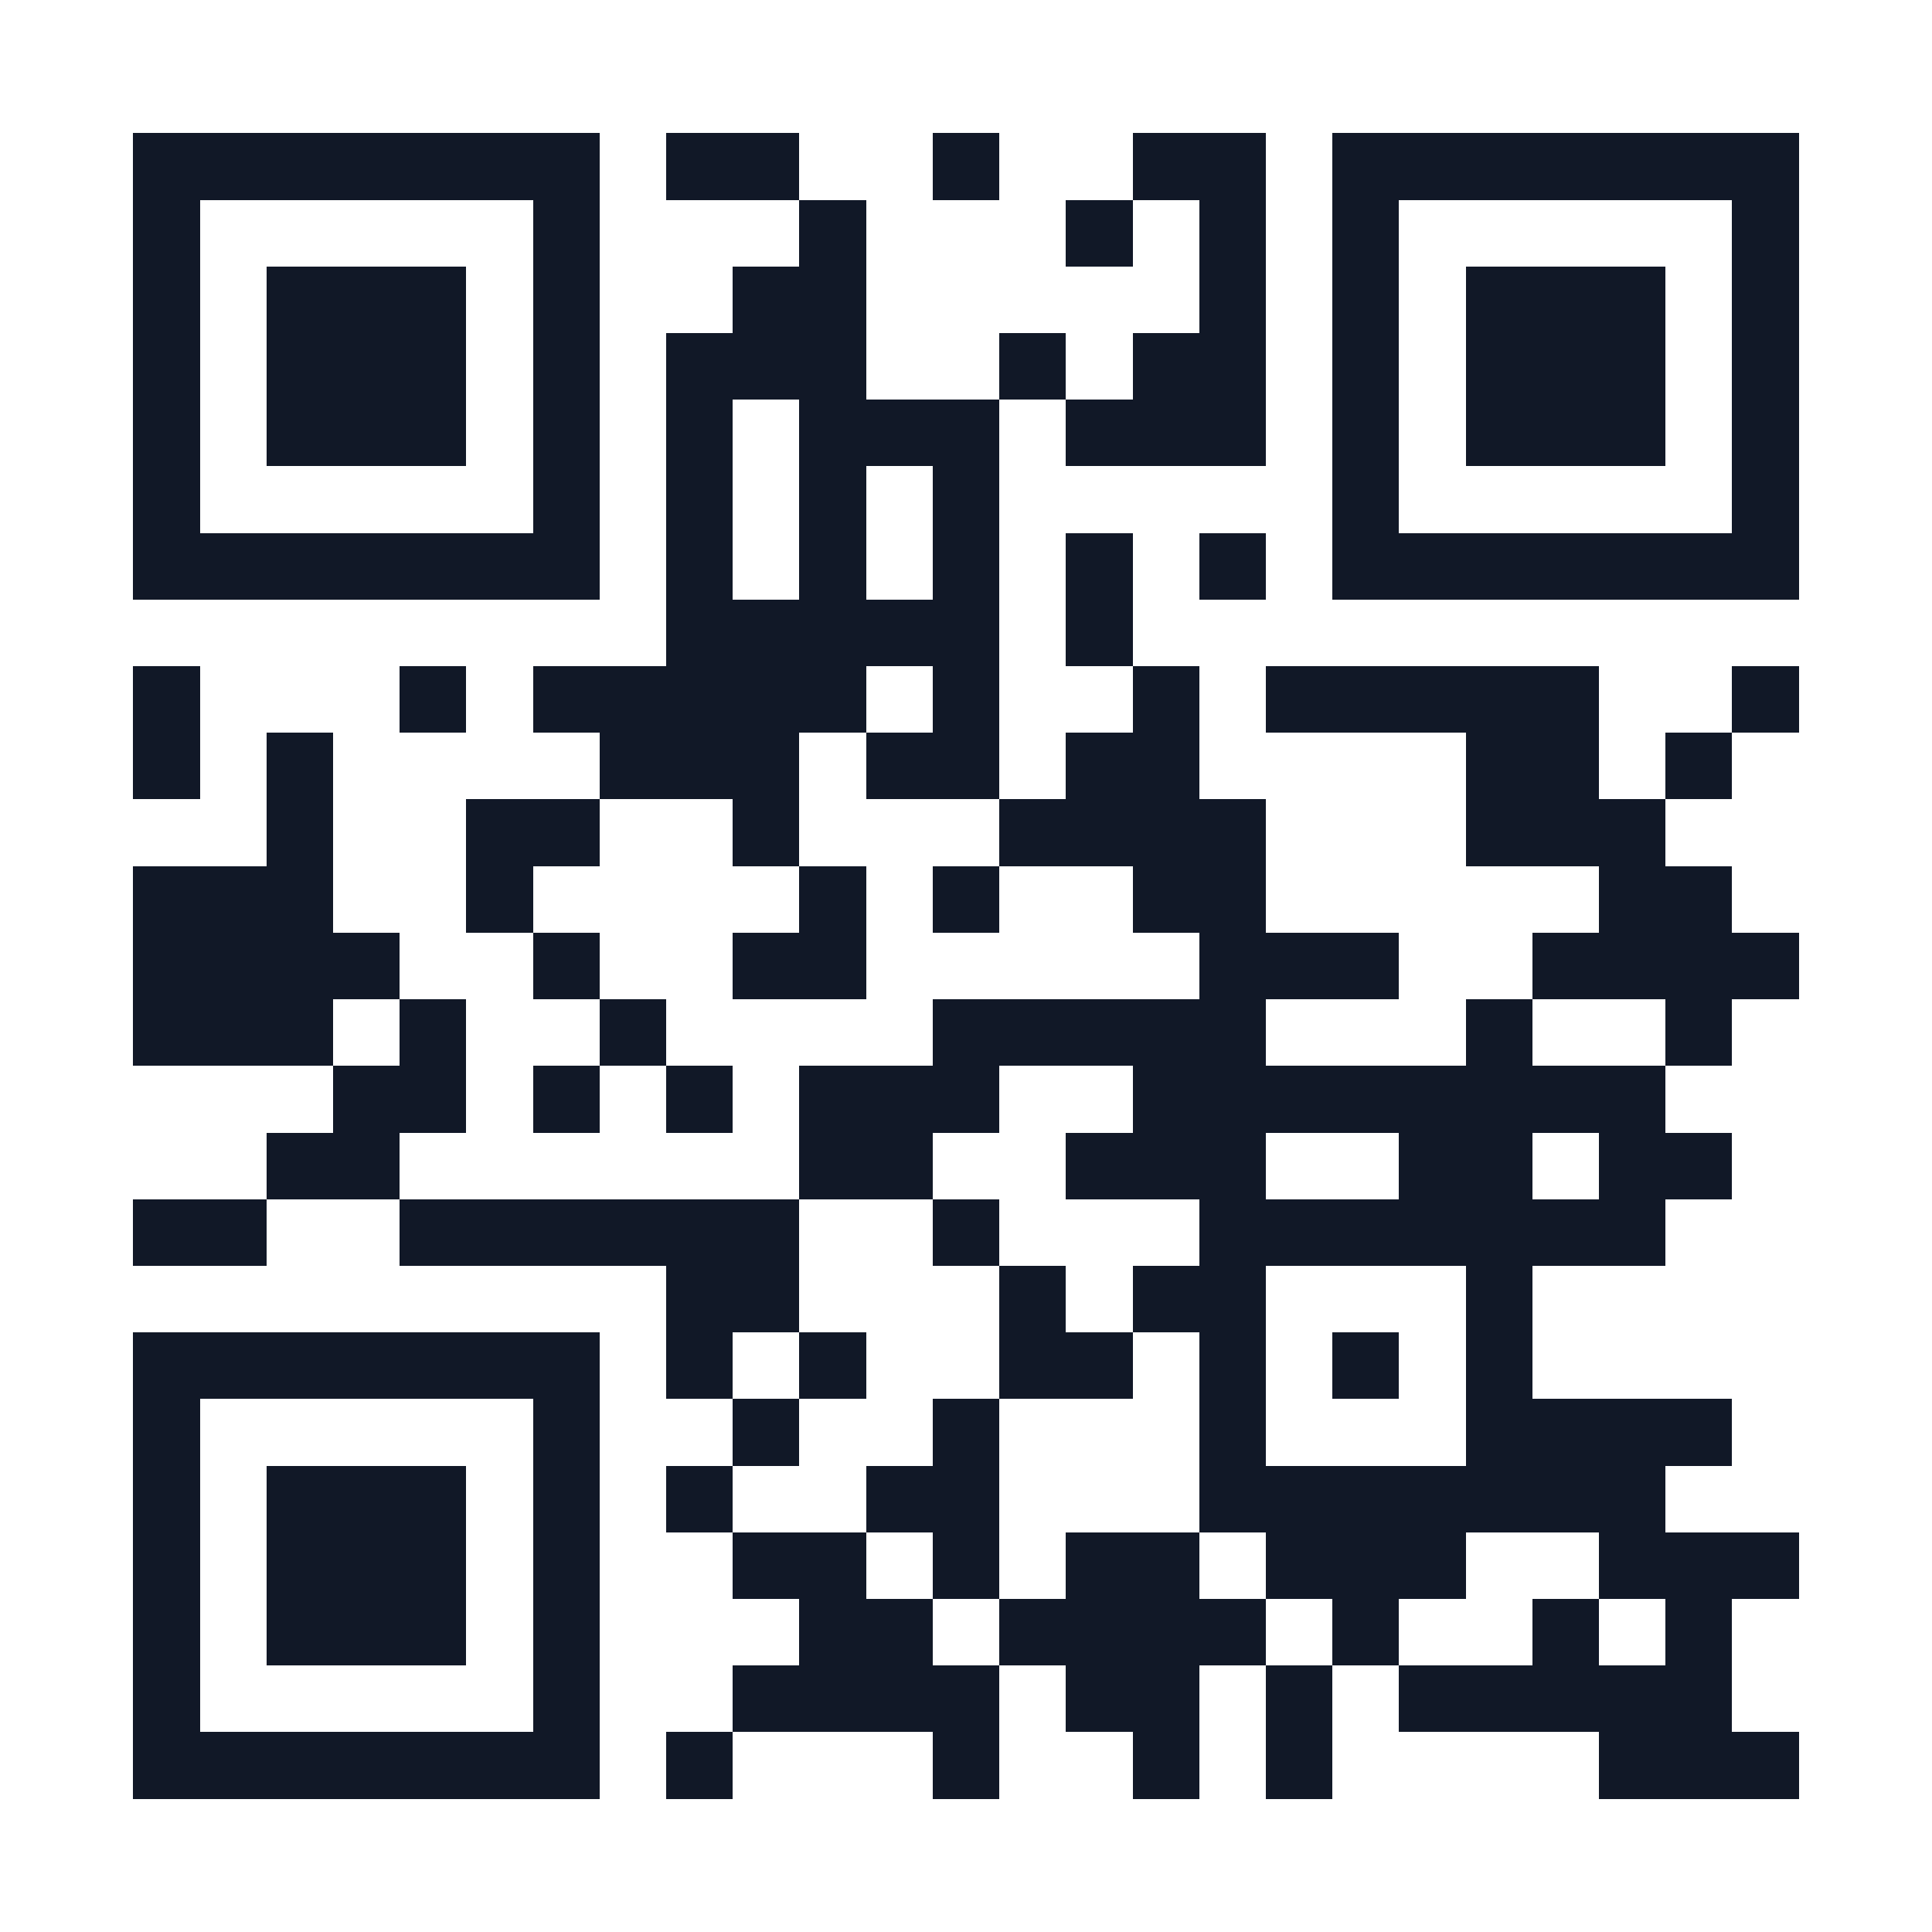
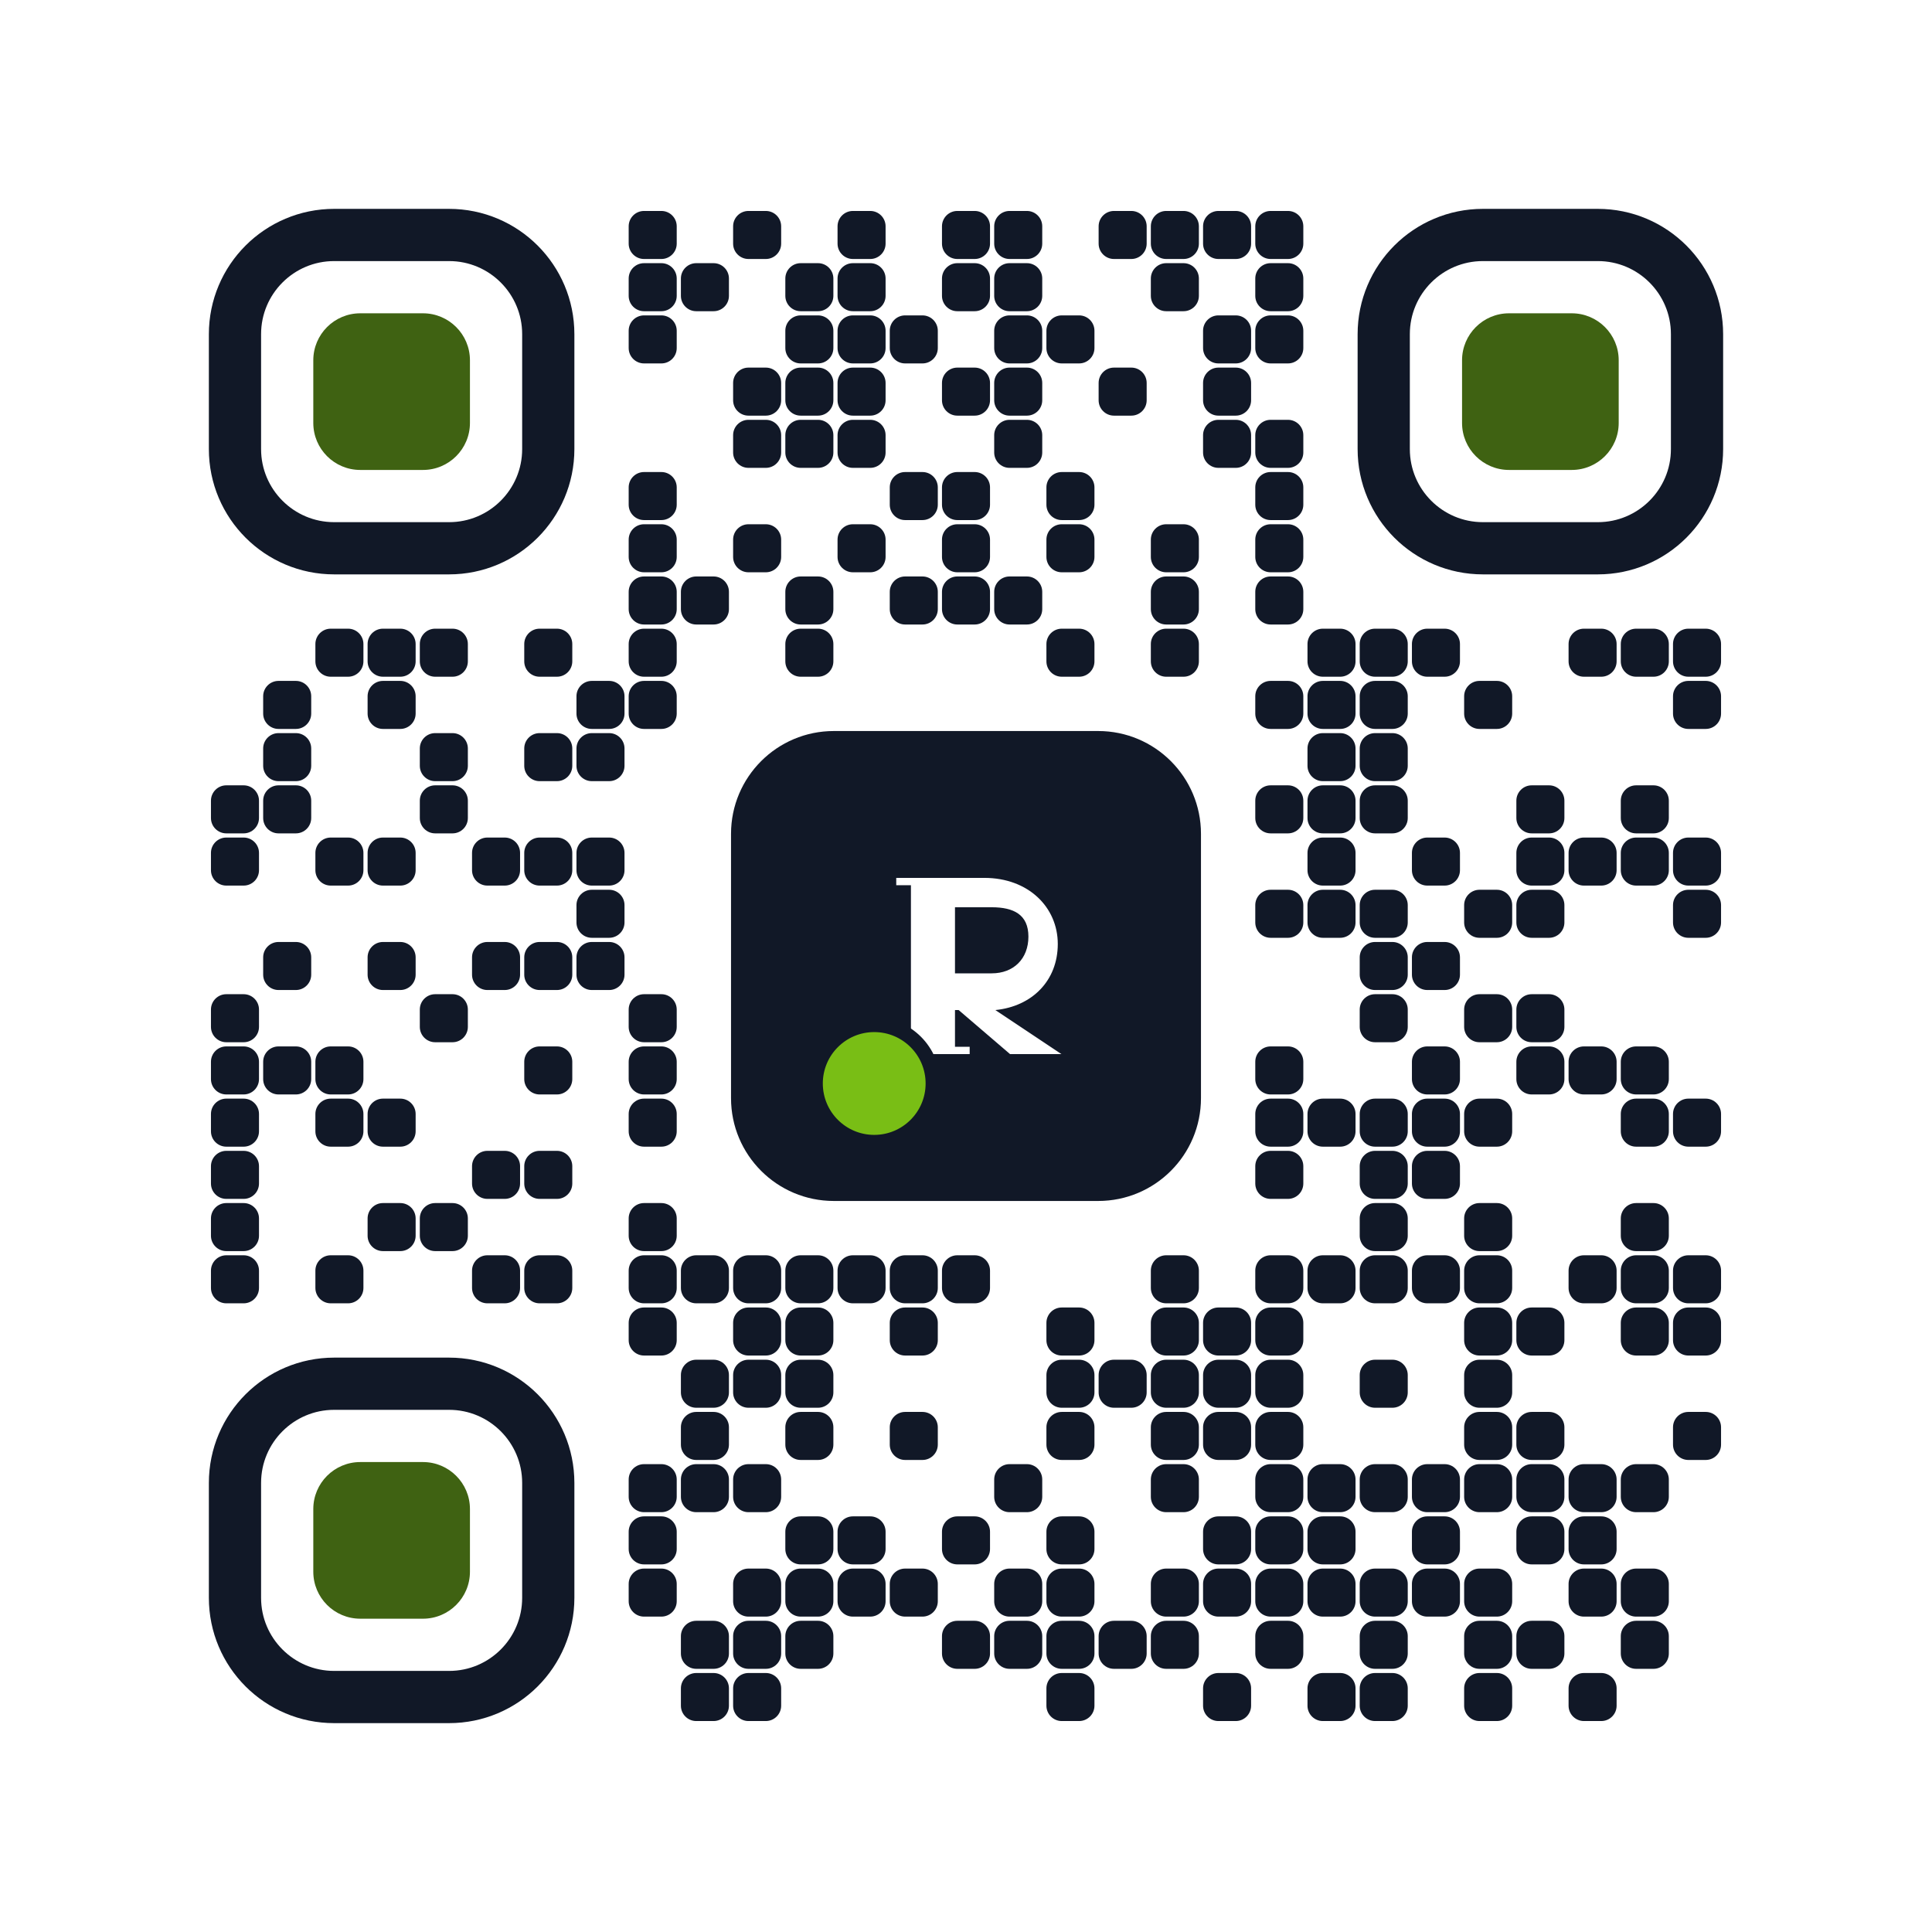
- <svg xmlns="http://www.w3.org/2000/svg" viewBox="0 0 29 29" shape-rendering="crispEdges">
-   <path fill="#ffffff" d="M0 0h29v29H0z" />
-   <path stroke="#111827" d="M2 2.5h7m1 0h2m2 0h1m2 0h2m1 0h7M2 3.5h1m5 0h1m3 0h1m3 0h1m1 0h1m1 0h1m5 0h1M2 4.5h1m1 0h3m1 0h1m2 0h2m5 0h1m1 0h1m1 0h3m1 0h1M2 5.5h1m1 0h3m1 0h1m1 0h3m2 0h1m1 0h2m1 0h1m1 0h3m1 0h1M2 6.5h1m1 0h3m1 0h1m1 0h1m1 0h3m1 0h3m1 0h1m1 0h3m1 0h1M2 7.5h1m5 0h1m1 0h1m1 0h1m1 0h1m5 0h1m5 0h1M2 8.5h7m1 0h1m1 0h1m1 0h1m1 0h1m1 0h1m1 0h7M10 9.5h5m1 0h1M2 10.5h1m3 0h1m1 0h5m1 0h1m2 0h1m1 0h5m2 0h1M2 11.5h1m1 0h1m4 0h3m1 0h2m1 0h2m4 0h2m1 0h1M4 12.5h1m2 0h2m2 0h1m3 0h4m3 0h3M2 13.5h3m2 0h1m4 0h1m1 0h1m2 0h2m5 0h2M2 14.5h4m2 0h1m2 0h2m5 0h3m2 0h4M2 15.5h3m1 0h1m2 0h1m4 0h5m3 0h1m2 0h1M5 16.5h2m1 0h1m1 0h1m1 0h3m2 0h8M4 17.5h2m6 0h2m2 0h3m2 0h2m1 0h2M2 18.5h2m2 0h6m2 0h1m3 0h7M10 19.5h2m3 0h1m1 0h2m3 0h1M2 20.5h7m1 0h1m1 0h1m2 0h2m1 0h1m1 0h1m1 0h1M2 21.5h1m5 0h1m2 0h1m2 0h1m3 0h1m3 0h4M2 22.5h1m1 0h3m1 0h1m1 0h1m2 0h2m3 0h7M2 23.5h1m1 0h3m1 0h1m2 0h2m1 0h1m1 0h2m1 0h3m2 0h3M2 24.5h1m1 0h3m1 0h1m3 0h2m1 0h4m1 0h1m2 0h1m1 0h1M2 25.5h1m5 0h1m2 0h4m1 0h2m1 0h1m1 0h5M2 26.5h7m1 0h1m3 0h1m2 0h1m1 0h1m4 0h3" />
+ <svg xmlns="http://www.w3.org/2000/svg" viewBox="0 0 37 37" role="img" aria-label="QR kód: reisapp.cz/navod">
+   <rect width="37" height="37" fill="#ffffff" />
+   <g fill="#111827">
+     <rect x="12.04" y="4.04" width="0.92" height="0.92" rx="0.294" />
+     <rect x="14.04" y="4.04" width="0.92" height="0.92" rx="0.294" />
+     <rect x="16.04" y="4.04" width="0.92" height="0.92" rx="0.294" />
+     <rect x="18.04" y="4.04" width="0.92" height="0.92" rx="0.294" />
+     <rect x="19.04" y="4.04" width="0.92" height="0.92" rx="0.294" />
+     <rect x="21.04" y="4.04" width="0.92" height="0.92" rx="0.294" />
+     <rect x="22.04" y="4.04" width="0.92" height="0.92" rx="0.294" />
+     <rect x="23.04" y="4.04" width="0.92" height="0.92" rx="0.294" />
+     <rect x="24.04" y="4.04" width="0.92" height="0.92" rx="0.294" />
+     <rect x="12.04" y="5.04" width="0.92" height="0.92" rx="0.294" />
+     <rect x="13.04" y="5.04" width="0.92" height="0.92" rx="0.294" />
+     <rect x="15.04" y="5.04" width="0.92" height="0.92" rx="0.294" />
+     <rect x="16.04" y="5.04" width="0.92" height="0.92" rx="0.294" />
+     <rect x="18.04" y="5.04" width="0.92" height="0.92" rx="0.294" />
+     <rect x="19.04" y="5.04" width="0.92" height="0.92" rx="0.294" />
+     <rect x="22.04" y="5.04" width="0.92" height="0.92" rx="0.294" />
+     <rect x="24.04" y="5.04" width="0.92" height="0.92" rx="0.294" />
+     <rect x="12.04" y="6.04" width="0.92" height="0.92" rx="0.294" />
+     <rect x="15.04" y="6.04" width="0.92" height="0.92" rx="0.294" />
+     <rect x="16.04" y="6.04" width="0.92" height="0.92" rx="0.294" />
+     <rect x="17.04" y="6.04" width="0.92" height="0.92" rx="0.294" />
+     <rect x="19.04" y="6.04" width="0.92" height="0.92" rx="0.294" />
+     <rect x="20.04" y="6.04" width="0.92" height="0.92" rx="0.294" />
+     <rect x="23.04" y="6.04" width="0.92" height="0.92" rx="0.294" />
+     <rect x="24.04" y="6.04" width="0.92" height="0.92" rx="0.294" />
+     <rect x="14.04" y="7.04" width="0.92" height="0.92" rx="0.294" />
+     <rect x="15.04" y="7.04" width="0.92" height="0.92" rx="0.294" />
+     <rect x="16.04" y="7.04" width="0.92" height="0.92" rx="0.294" />
+     <rect x="18.04" y="7.04" width="0.92" height="0.92" rx="0.294" />
+     <rect x="19.04" y="7.04" width="0.92" height="0.92" rx="0.294" />
+     <rect x="21.04" y="7.04" width="0.92" height="0.92" rx="0.294" />
+     <rect x="23.04" y="7.04" width="0.92" height="0.92" rx="0.294" />
+     <rect x="14.04" y="8.04" width="0.92" height="0.92" rx="0.294" />
+     <rect x="15.04" y="8.04" width="0.92" height="0.92" rx="0.294" />
+     <rect x="16.04" y="8.04" width="0.92" height="0.92" rx="0.294" />
+     <rect x="19.04" y="8.04" width="0.92" height="0.92" rx="0.294" />
+     <rect x="23.04" y="8.04" width="0.92" height="0.92" rx="0.294" />
+     <rect x="24.04" y="8.04" width="0.92" height="0.92" rx="0.294" />
+     <rect x="12.04" y="9.04" width="0.92" height="0.92" rx="0.294" />
+     <rect x="17.04" y="9.04" width="0.92" height="0.92" rx="0.294" />
+     <rect x="18.04" y="9.04" width="0.92" height="0.92" rx="0.294" />
+     <rect x="20.04" y="9.04" width="0.92" height="0.92" rx="0.294" />
+     <rect x="24.04" y="9.04" width="0.92" height="0.92" rx="0.294" />
+     <rect x="12.04" y="10.04" width="0.92" height="0.92" rx="0.294" />
+     <rect x="14.04" y="10.04" width="0.92" height="0.92" rx="0.294" />
+     <rect x="16.04" y="10.04" width="0.92" height="0.92" rx="0.294" />
+     <rect x="18.04" y="10.04" width="0.92" height="0.92" rx="0.294" />
+     <rect x="20.04" y="10.04" width="0.92" height="0.92" rx="0.294" />
+     <rect x="22.04" y="10.04" width="0.92" height="0.92" rx="0.294" />
+     <rect x="24.04" y="10.04" width="0.92" height="0.92" rx="0.294" />
+     <rect x="12.04" y="11.04" width="0.92" height="0.92" rx="0.294" />
+     <rect x="13.04" y="11.04" width="0.92" height="0.92" rx="0.294" />
+     <rect x="15.04" y="11.04" width="0.92" height="0.92" rx="0.294" />
+     <rect x="17.04" y="11.04" width="0.92" height="0.92" rx="0.294" />
+     <rect x="18.04" y="11.04" width="0.92" height="0.92" rx="0.294" />
+     <rect x="19.04" y="11.04" width="0.92" height="0.92" rx="0.294" />
+     <rect x="22.04" y="11.04" width="0.92" height="0.92" rx="0.294" />
+     <rect x="24.04" y="11.04" width="0.92" height="0.92" rx="0.294" />
+     <rect x="6.04" y="12.04" width="0.92" height="0.92" rx="0.294" />
+     <rect x="7.04" y="12.04" width="0.92" height="0.92" rx="0.294" />
+     <rect x="8.04" y="12.04" width="0.92" height="0.92" rx="0.294" />
+     <rect x="10.04" y="12.04" width="0.92" height="0.92" rx="0.294" />
+     <rect x="12.04" y="12.04" width="0.92" height="0.92" rx="0.294" />
+     <rect x="15.04" y="12.04" width="0.92" height="0.92" rx="0.294" />
+     <rect x="20.04" y="12.04" width="0.92" height="0.92" rx="0.294" />
+     <rect x="22.04" y="12.04" width="0.92" height="0.92" rx="0.294" />
+     <rect x="25.04" y="12.04" width="0.92" height="0.92" rx="0.294" />
+     <rect x="26.04" y="12.04" width="0.92" height="0.92" rx="0.294" />
+     <rect x="27.04" y="12.04" width="0.92" height="0.92" rx="0.294" />
+     <rect x="30.04" y="12.04" width="0.92" height="0.92" rx="0.294" />
+     <rect x="31.04" y="12.04" width="0.92" height="0.92" rx="0.294" />
+     <rect x="32.04" y="12.04" width="0.92" height="0.92" rx="0.294" />
+     <rect x="5.04" y="13.04" width="0.92" height="0.92" rx="0.294" />
+     <rect x="7.04" y="13.04" width="0.92" height="0.92" rx="0.294" />
+     <rect x="11.04" y="13.04" width="0.92" height="0.92" rx="0.294" />
+     <rect x="12.04" y="13.04" width="0.92" height="0.92" rx="0.294" />
+     <rect x="24.04" y="13.04" width="0.92" height="0.92" rx="0.294" />
+     <rect x="25.04" y="13.04" width="0.92" height="0.92" rx="0.294" />
+     <rect x="26.04" y="13.04" width="0.92" height="0.92" rx="0.294" />
+     <rect x="28.04" y="13.04" width="0.92" height="0.92" rx="0.294" />
+     <rect x="32.04" y="13.04" width="0.92" height="0.92" rx="0.294" />
+     <rect x="5.04" y="14.04" width="0.92" height="0.92" rx="0.294" />
+     <rect x="8.04" y="14.04" width="0.92" height="0.92" rx="0.294" />
+     <rect x="10.04" y="14.04" width="0.92" height="0.92" rx="0.294" />
+     <rect x="11.04" y="14.04" width="0.92" height="0.92" rx="0.294" />
+     <rect x="25.04" y="14.04" width="0.92" height="0.92" rx="0.294" />
+     <rect x="26.04" y="14.04" width="0.92" height="0.92" rx="0.294" />
+     <rect x="4.04" y="15.04" width="0.92" height="0.92" rx="0.294" />
+     <rect x="5.04" y="15.04" width="0.92" height="0.92" rx="0.294" />
+     <rect x="8.04" y="15.04" width="0.92" height="0.92" rx="0.294" />
+     <rect x="24.04" y="15.04" width="0.92" height="0.92" rx="0.294" />
+     <rect x="25.04" y="15.04" width="0.92" height="0.92" rx="0.294" />
+     <rect x="26.04" y="15.04" width="0.92" height="0.92" rx="0.294" />
+     <rect x="29.04" y="15.04" width="0.92" height="0.92" rx="0.294" />
+     <rect x="31.04" y="15.04" width="0.92" height="0.92" rx="0.294" />
+     <rect x="4.04" y="16.04" width="0.92" height="0.92" rx="0.294" />
+     <rect x="6.04" y="16.04" width="0.92" height="0.92" rx="0.294" />
+     <rect x="7.04" y="16.04" width="0.92" height="0.92" rx="0.294" />
+     <rect x="9.04" y="16.04" width="0.92" height="0.92" rx="0.294" />
+     <rect x="10.04" y="16.04" width="0.92" height="0.92" rx="0.294" />
+     <rect x="11.04" y="16.04" width="0.92" height="0.92" rx="0.294" />
+     <rect x="25.04" y="16.04" width="0.92" height="0.92" rx="0.294" />
+     <rect x="27.04" y="16.04" width="0.92" height="0.92" rx="0.294" />
+     <rect x="29.04" y="16.04" width="0.92" height="0.92" rx="0.294" />
+     <rect x="30.04" y="16.04" width="0.92" height="0.92" rx="0.294" />
+     <rect x="31.04" y="16.04" width="0.92" height="0.92" rx="0.294" />
+     <rect x="32.04" y="16.04" width="0.92" height="0.92" rx="0.294" />
+     <rect x="11.04" y="17.04" width="0.92" height="0.92" rx="0.294" />
+     <rect x="24.04" y="17.04" width="0.92" height="0.92" rx="0.294" />
+     <rect x="25.04" y="17.04" width="0.92" height="0.92" rx="0.294" />
+     <rect x="26.04" y="17.04" width="0.92" height="0.92" rx="0.294" />
+     <rect x="28.04" y="17.04" width="0.92" height="0.92" rx="0.294" />
+     <rect x="29.04" y="17.04" width="0.92" height="0.92" rx="0.294" />
+     <rect x="32.04" y="17.04" width="0.92" height="0.92" rx="0.294" />
+     <rect x="5.04" y="18.04" width="0.92" height="0.92" rx="0.294" />
+     <rect x="7.04" y="18.04" width="0.92" height="0.92" rx="0.294" />
+     <rect x="9.04" y="18.04" width="0.92" height="0.92" rx="0.294" />
+     <rect x="10.04" y="18.04" width="0.92" height="0.92" rx="0.294" />
+     <rect x="11.04" y="18.04" width="0.92" height="0.92" rx="0.294" />
+     <rect x="26.04" y="18.04" width="0.92" height="0.92" rx="0.294" />
+     <rect x="27.04" y="18.04" width="0.92" height="0.92" rx="0.294" />
+     <rect x="4.04" y="19.04" width="0.92" height="0.92" rx="0.294" />
+     <rect x="8.04" y="19.04" width="0.92" height="0.92" rx="0.294" />
+     <rect x="12.04" y="19.04" width="0.92" height="0.92" rx="0.294" />
+     <rect x="26.04" y="19.04" width="0.92" height="0.92" rx="0.294" />
+     <rect x="28.04" y="19.04" width="0.92" height="0.92" rx="0.294" />
+     <rect x="29.04" y="19.04" width="0.92" height="0.92" rx="0.294" />
+     <rect x="4.04" y="20.04" width="0.92" height="0.92" rx="0.294" />
+     <rect x="5.04" y="20.04" width="0.92" height="0.92" rx="0.294" />
+     <rect x="6.04" y="20.04" width="0.92" height="0.92" rx="0.294" />
+     <rect x="10.04" y="20.04" width="0.92" height="0.92" rx="0.294" />
+     <rect x="12.04" y="20.04" width="0.92" height="0.92" rx="0.294" />
+     <rect x="24.04" y="20.04" width="0.92" height="0.92" rx="0.294" />
+     <rect x="27.04" y="20.04" width="0.92" height="0.92" rx="0.294" />
+     <rect x="29.04" y="20.04" width="0.92" height="0.92" rx="0.294" />
+     <rect x="30.04" y="20.04" width="0.92" height="0.92" rx="0.294" />
+     <rect x="31.04" y="20.04" width="0.92" height="0.92" rx="0.294" />
+     <rect x="4.04" y="21.04" width="0.92" height="0.92" rx="0.294" />
+     <rect x="6.04" y="21.04" width="0.92" height="0.92" rx="0.294" />
+     <rect x="7.04" y="21.04" width="0.92" height="0.92" rx="0.294" />
+     <rect x="12.04" y="21.04" width="0.92" height="0.92" rx="0.294" />
+     <rect x="24.04" y="21.04" width="0.92" height="0.92" rx="0.294" />
+     <rect x="25.04" y="21.04" width="0.92" height="0.92" rx="0.294" />
+     <rect x="26.04" y="21.04" width="0.92" height="0.92" rx="0.294" />
+     <rect x="27.04" y="21.04" width="0.92" height="0.92" rx="0.294" />
+     <rect x="28.04" y="21.04" width="0.92" height="0.92" rx="0.294" />
+     <rect x="31.04" y="21.04" width="0.92" height="0.92" rx="0.294" />
+     <rect x="32.04" y="21.04" width="0.92" height="0.92" rx="0.294" />
+     <rect x="4.04" y="22.04" width="0.92" height="0.92" rx="0.294" />
+     <rect x="9.04" y="22.04" width="0.92" height="0.92" rx="0.294" />
+     <rect x="10.04" y="22.04" width="0.92" height="0.92" rx="0.294" />
+     <rect x="24.04" y="22.04" width="0.92" height="0.92" rx="0.294" />
+     <rect x="26.04" y="22.04" width="0.92" height="0.92" rx="0.294" />
+     <rect x="27.04" y="22.04" width="0.92" height="0.92" rx="0.294" />
+     <rect x="4.04" y="23.04" width="0.92" height="0.92" rx="0.294" />
+     <rect x="7.04" y="23.04" width="0.92" height="0.92" rx="0.294" />
+     <rect x="8.04" y="23.04" width="0.92" height="0.92" rx="0.294" />
+     <rect x="12.04" y="23.04" width="0.92" height="0.92" rx="0.294" />
+     <rect x="26.04" y="23.04" width="0.92" height="0.92" rx="0.294" />
+     <rect x="28.04" y="23.04" width="0.92" height="0.92" rx="0.294" />
+     <rect x="31.04" y="23.04" width="0.92" height="0.92" rx="0.294" />
+     <rect x="4.04" y="24.04" width="0.92" height="0.92" rx="0.294" />
+     <rect x="6.04" y="24.04" width="0.92" height="0.92" rx="0.294" />
+     <rect x="9.04" y="24.04" width="0.92" height="0.92" rx="0.294" />
+     <rect x="10.04" y="24.04" width="0.92" height="0.92" rx="0.294" />
+     <rect x="12.04" y="24.04" width="0.92" height="0.92" rx="0.294" />
+     <rect x="13.04" y="24.04" width="0.92" height="0.92" rx="0.294" />
+     <rect x="14.04" y="24.04" width="0.92" height="0.92" rx="0.294" />
+     <rect x="15.04" y="24.04" width="0.92" height="0.92" rx="0.294" />
+     <rect x="16.04" y="24.04" width="0.92" height="0.92" rx="0.294" />
+     <rect x="17.04" y="24.04" width="0.92" height="0.92" rx="0.294" />
+     <rect x="18.04" y="24.04" width="0.92" height="0.92" rx="0.294" />
+     <rect x="22.04" y="24.04" width="0.92" height="0.92" rx="0.294" />
+     <rect x="24.04" y="24.04" width="0.92" height="0.92" rx="0.294" />
+     <rect x="25.04" y="24.04" width="0.92" height="0.92" rx="0.294" />
+     <rect x="26.04" y="24.04" width="0.92" height="0.92" rx="0.294" />
+     <rect x="27.04" y="24.04" width="0.92" height="0.92" rx="0.294" />
+     <rect x="28.04" y="24.04" width="0.92" height="0.92" rx="0.294" />
+     <rect x="30.04" y="24.04" width="0.92" height="0.92" rx="0.294" />
+     <rect x="31.04" y="24.04" width="0.92" height="0.92" rx="0.294" />
+     <rect x="32.04" y="24.04" width="0.92" height="0.92" rx="0.294" />
+     <rect x="12.04" y="25.04" width="0.92" height="0.92" rx="0.294" />
+     <rect x="14.04" y="25.04" width="0.92" height="0.92" rx="0.294" />
+     <rect x="15.04" y="25.04" width="0.92" height="0.92" rx="0.294" />
+     <rect x="17.04" y="25.04" width="0.92" height="0.92" rx="0.294" />
+     <rect x="20.04" y="25.04" width="0.92" height="0.92" rx="0.294" />
+     <rect x="22.04" y="25.04" width="0.92" height="0.92" rx="0.294" />
+     <rect x="23.04" y="25.04" width="0.92" height="0.92" rx="0.294" />
+     <rect x="24.04" y="25.04" width="0.92" height="0.92" rx="0.294" />
+     <rect x="28.04" y="25.04" width="0.92" height="0.92" rx="0.294" />
+     <rect x="29.04" y="25.04" width="0.92" height="0.92" rx="0.294" />
+     <rect x="31.04" y="25.04" width="0.92" height="0.92" rx="0.294" />
+     <rect x="32.04" y="25.04" width="0.92" height="0.92" rx="0.294" />
+     <rect x="13.04" y="26.04" width="0.92" height="0.92" rx="0.294" />
+     <rect x="14.04" y="26.04" width="0.92" height="0.92" rx="0.294" />
+     <rect x="15.04" y="26.04" width="0.92" height="0.92" rx="0.294" />
+     <rect x="20.04" y="26.04" width="0.92" height="0.92" rx="0.294" />
+     <rect x="21.04" y="26.04" width="0.92" height="0.92" rx="0.294" />
+     <rect x="22.04" y="26.04" width="0.92" height="0.92" rx="0.294" />
+     <rect x="23.04" y="26.04" width="0.92" height="0.92" rx="0.294" />
+     <rect x="24.04" y="26.04" width="0.92" height="0.92" rx="0.294" />
+     <rect x="26.04" y="26.04" width="0.92" height="0.92" rx="0.294" />
+     <rect x="28.04" y="26.04" width="0.92" height="0.92" rx="0.294" />
+     <rect x="13.04" y="27.04" width="0.92" height="0.92" rx="0.294" />
+     <rect x="15.04" y="27.04" width="0.92" height="0.92" rx="0.294" />
+     <rect x="17.04" y="27.04" width="0.92" height="0.92" rx="0.294" />
+     <rect x="20.04" y="27.04" width="0.92" height="0.92" rx="0.294" />
+     <rect x="22.04" y="27.04" width="0.92" height="0.92" rx="0.294" />
+     <rect x="23.04" y="27.04" width="0.92" height="0.92" rx="0.294" />
+     <rect x="24.04" y="27.04" width="0.92" height="0.92" rx="0.294" />
+     <rect x="28.04" y="27.04" width="0.92" height="0.92" rx="0.294" />
+     <rect x="29.04" y="27.04" width="0.92" height="0.92" rx="0.294" />
+     <rect x="32.04" y="27.04" width="0.92" height="0.92" rx="0.294" />
+     <rect x="12.04" y="28.04" width="0.92" height="0.92" rx="0.294" />
+     <rect x="13.04" y="28.04" width="0.92" height="0.92" rx="0.294" />
+     <rect x="14.04" y="28.04" width="0.92" height="0.92" rx="0.294" />
+     <rect x="19.04" y="28.04" width="0.92" height="0.92" rx="0.294" />
+     <rect x="22.04" y="28.04" width="0.92" height="0.92" rx="0.294" />
+     <rect x="24.04" y="28.04" width="0.92" height="0.92" rx="0.294" />
+     <rect x="25.04" y="28.04" width="0.92" height="0.92" rx="0.294" />
+     <rect x="26.04" y="28.04" width="0.92" height="0.92" rx="0.294" />
+     <rect x="27.04" y="28.04" width="0.92" height="0.92" rx="0.294" />
+     <rect x="28.04" y="28.04" width="0.92" height="0.92" rx="0.294" />
+     <rect x="29.04" y="28.04" width="0.92" height="0.92" rx="0.294" />
+     <rect x="30.04" y="28.04" width="0.92" height="0.92" rx="0.294" />
+     <rect x="31.04" y="28.04" width="0.92" height="0.92" rx="0.294" />
+     <rect x="12.04" y="29.04" width="0.92" height="0.92" rx="0.294" />
+     <rect x="15.04" y="29.04" width="0.92" height="0.92" rx="0.294" />
+     <rect x="16.04" y="29.04" width="0.92" height="0.92" rx="0.294" />
+     <rect x="18.04" y="29.04" width="0.92" height="0.92" rx="0.294" />
+     <rect x="20.04" y="29.04" width="0.92" height="0.92" rx="0.294" />
+     <rect x="23.04" y="29.04" width="0.92" height="0.92" rx="0.294" />
+     <rect x="24.04" y="29.04" width="0.92" height="0.92" rx="0.294" />
+     <rect x="25.04" y="29.04" width="0.92" height="0.92" rx="0.294" />
+     <rect x="27.04" y="29.04" width="0.92" height="0.92" rx="0.294" />
+     <rect x="29.04" y="29.04" width="0.92" height="0.92" rx="0.294" />
+     <rect x="30.04" y="29.04" width="0.92" height="0.92" rx="0.294" />
+     <rect x="12.04" y="30.04" width="0.92" height="0.92" rx="0.294" />
+     <rect x="14.04" y="30.04" width="0.92" height="0.92" rx="0.294" />
+     <rect x="15.04" y="30.04" width="0.92" height="0.92" rx="0.294" />
+     <rect x="16.04" y="30.04" width="0.92" height="0.92" rx="0.294" />
+     <rect x="17.04" y="30.04" width="0.92" height="0.92" rx="0.294" />
+     <rect x="19.04" y="30.04" width="0.92" height="0.92" rx="0.294" />
+     <rect x="20.04" y="30.04" width="0.92" height="0.92" rx="0.294" />
+     <rect x="22.04" y="30.04" width="0.92" height="0.92" rx="0.294" />
+     <rect x="23.04" y="30.04" width="0.92" height="0.92" rx="0.294" />
+     <rect x="24.04" y="30.04" width="0.92" height="0.92" rx="0.294" />
+     <rect x="25.04" y="30.04" width="0.92" height="0.92" rx="0.294" />
+     <rect x="26.04" y="30.04" width="0.92" height="0.92" rx="0.294" />
+     <rect x="27.04" y="30.04" width="0.92" height="0.92" rx="0.294" />
+     <rect x="28.04" y="30.04" width="0.92" height="0.92" rx="0.294" />
+     <rect x="30.04" y="30.04" width="0.92" height="0.92" rx="0.294" />
+     <rect x="31.04" y="30.04" width="0.92" height="0.92" rx="0.294" />
+     <rect x="13.04" y="31.04" width="0.92" height="0.92" rx="0.294" />
+     <rect x="14.04" y="31.04" width="0.92" height="0.92" rx="0.294" />
+     <rect x="15.04" y="31.04" width="0.92" height="0.92" rx="0.294" />
+     <rect x="18.04" y="31.04" width="0.92" height="0.92" rx="0.294" />
+     <rect x="19.04" y="31.04" width="0.92" height="0.92" rx="0.294" />
+     <rect x="20.04" y="31.04" width="0.92" height="0.92" rx="0.294" />
+     <rect x="21.04" y="31.04" width="0.92" height="0.92" rx="0.294" />
+     <rect x="22.04" y="31.04" width="0.92" height="0.92" rx="0.294" />
+     <rect x="24.04" y="31.04" width="0.92" height="0.92" rx="0.294" />
+     <rect x="26.04" y="31.04" width="0.92" height="0.92" rx="0.294" />
+     <rect x="28.04" y="31.04" width="0.92" height="0.92" rx="0.294" />
+     <rect x="29.04" y="31.04" width="0.92" height="0.92" rx="0.294" />
+     <rect x="31.04" y="31.04" width="0.92" height="0.92" rx="0.294" />
+     <rect x="13.04" y="32.04" width="0.92" height="0.92" rx="0.294" />
+     <rect x="14.04" y="32.04" width="0.92" height="0.92" rx="0.294" />
+     <rect x="20.04" y="32.04" width="0.92" height="0.92" rx="0.294" />
+     <rect x="23.04" y="32.04" width="0.92" height="0.92" rx="0.294" />
+     <rect x="25.04" y="32.04" width="0.92" height="0.92" rx="0.294" />
+     <rect x="26.04" y="32.04" width="0.92" height="0.92" rx="0.294" />
+     <rect x="28.04" y="32.04" width="0.92" height="0.92" rx="0.294" />
+     <rect x="30.04" y="32.04" width="0.92" height="0.92" rx="0.294" />
+   </g>
+   <rect x="4.5" y="4.5" width="6" height="6" rx="1.9" fill="none" stroke="#111827" stroke-width="1" />
+   <rect x="6" y="6" width="3" height="3" rx="0.9" fill="#3f6212" />
+   <rect x="26.5" y="4.5" width="6" height="6" rx="1.9" fill="none" stroke="#111827" stroke-width="1" />
+   <rect x="28" y="6" width="3" height="3" rx="0.9" fill="#3f6212" />
+   <rect x="4.5" y="26.5" width="6" height="6" rx="1.9" fill="none" stroke="#111827" stroke-width="1" />
+   <rect x="6" y="28" width="3" height="3" rx="0.9" fill="#3f6212" />
+   <g transform="translate(14 14) scale(0.0703125)">
+     <rect width="128" height="128" rx="28" fill="#111827" />
+     <g transform="translate(7,0)">
+       <path d="M38 88V86h4V42h-4V40h24c12 0 20 8 20 18s-7 17-17 18l18 12H69L55 76H54v10h4v2H38z M54 66h10c6 0 10-4 10-10s-4-8-10-8H54v18z" fill="#ffffff" fill-rule="evenodd" />
+       <circle cx="32" cy="96" r="16" fill="#79be15" stroke="#111827" stroke-width="4" />
+     </g>
+   </g>
</svg>
